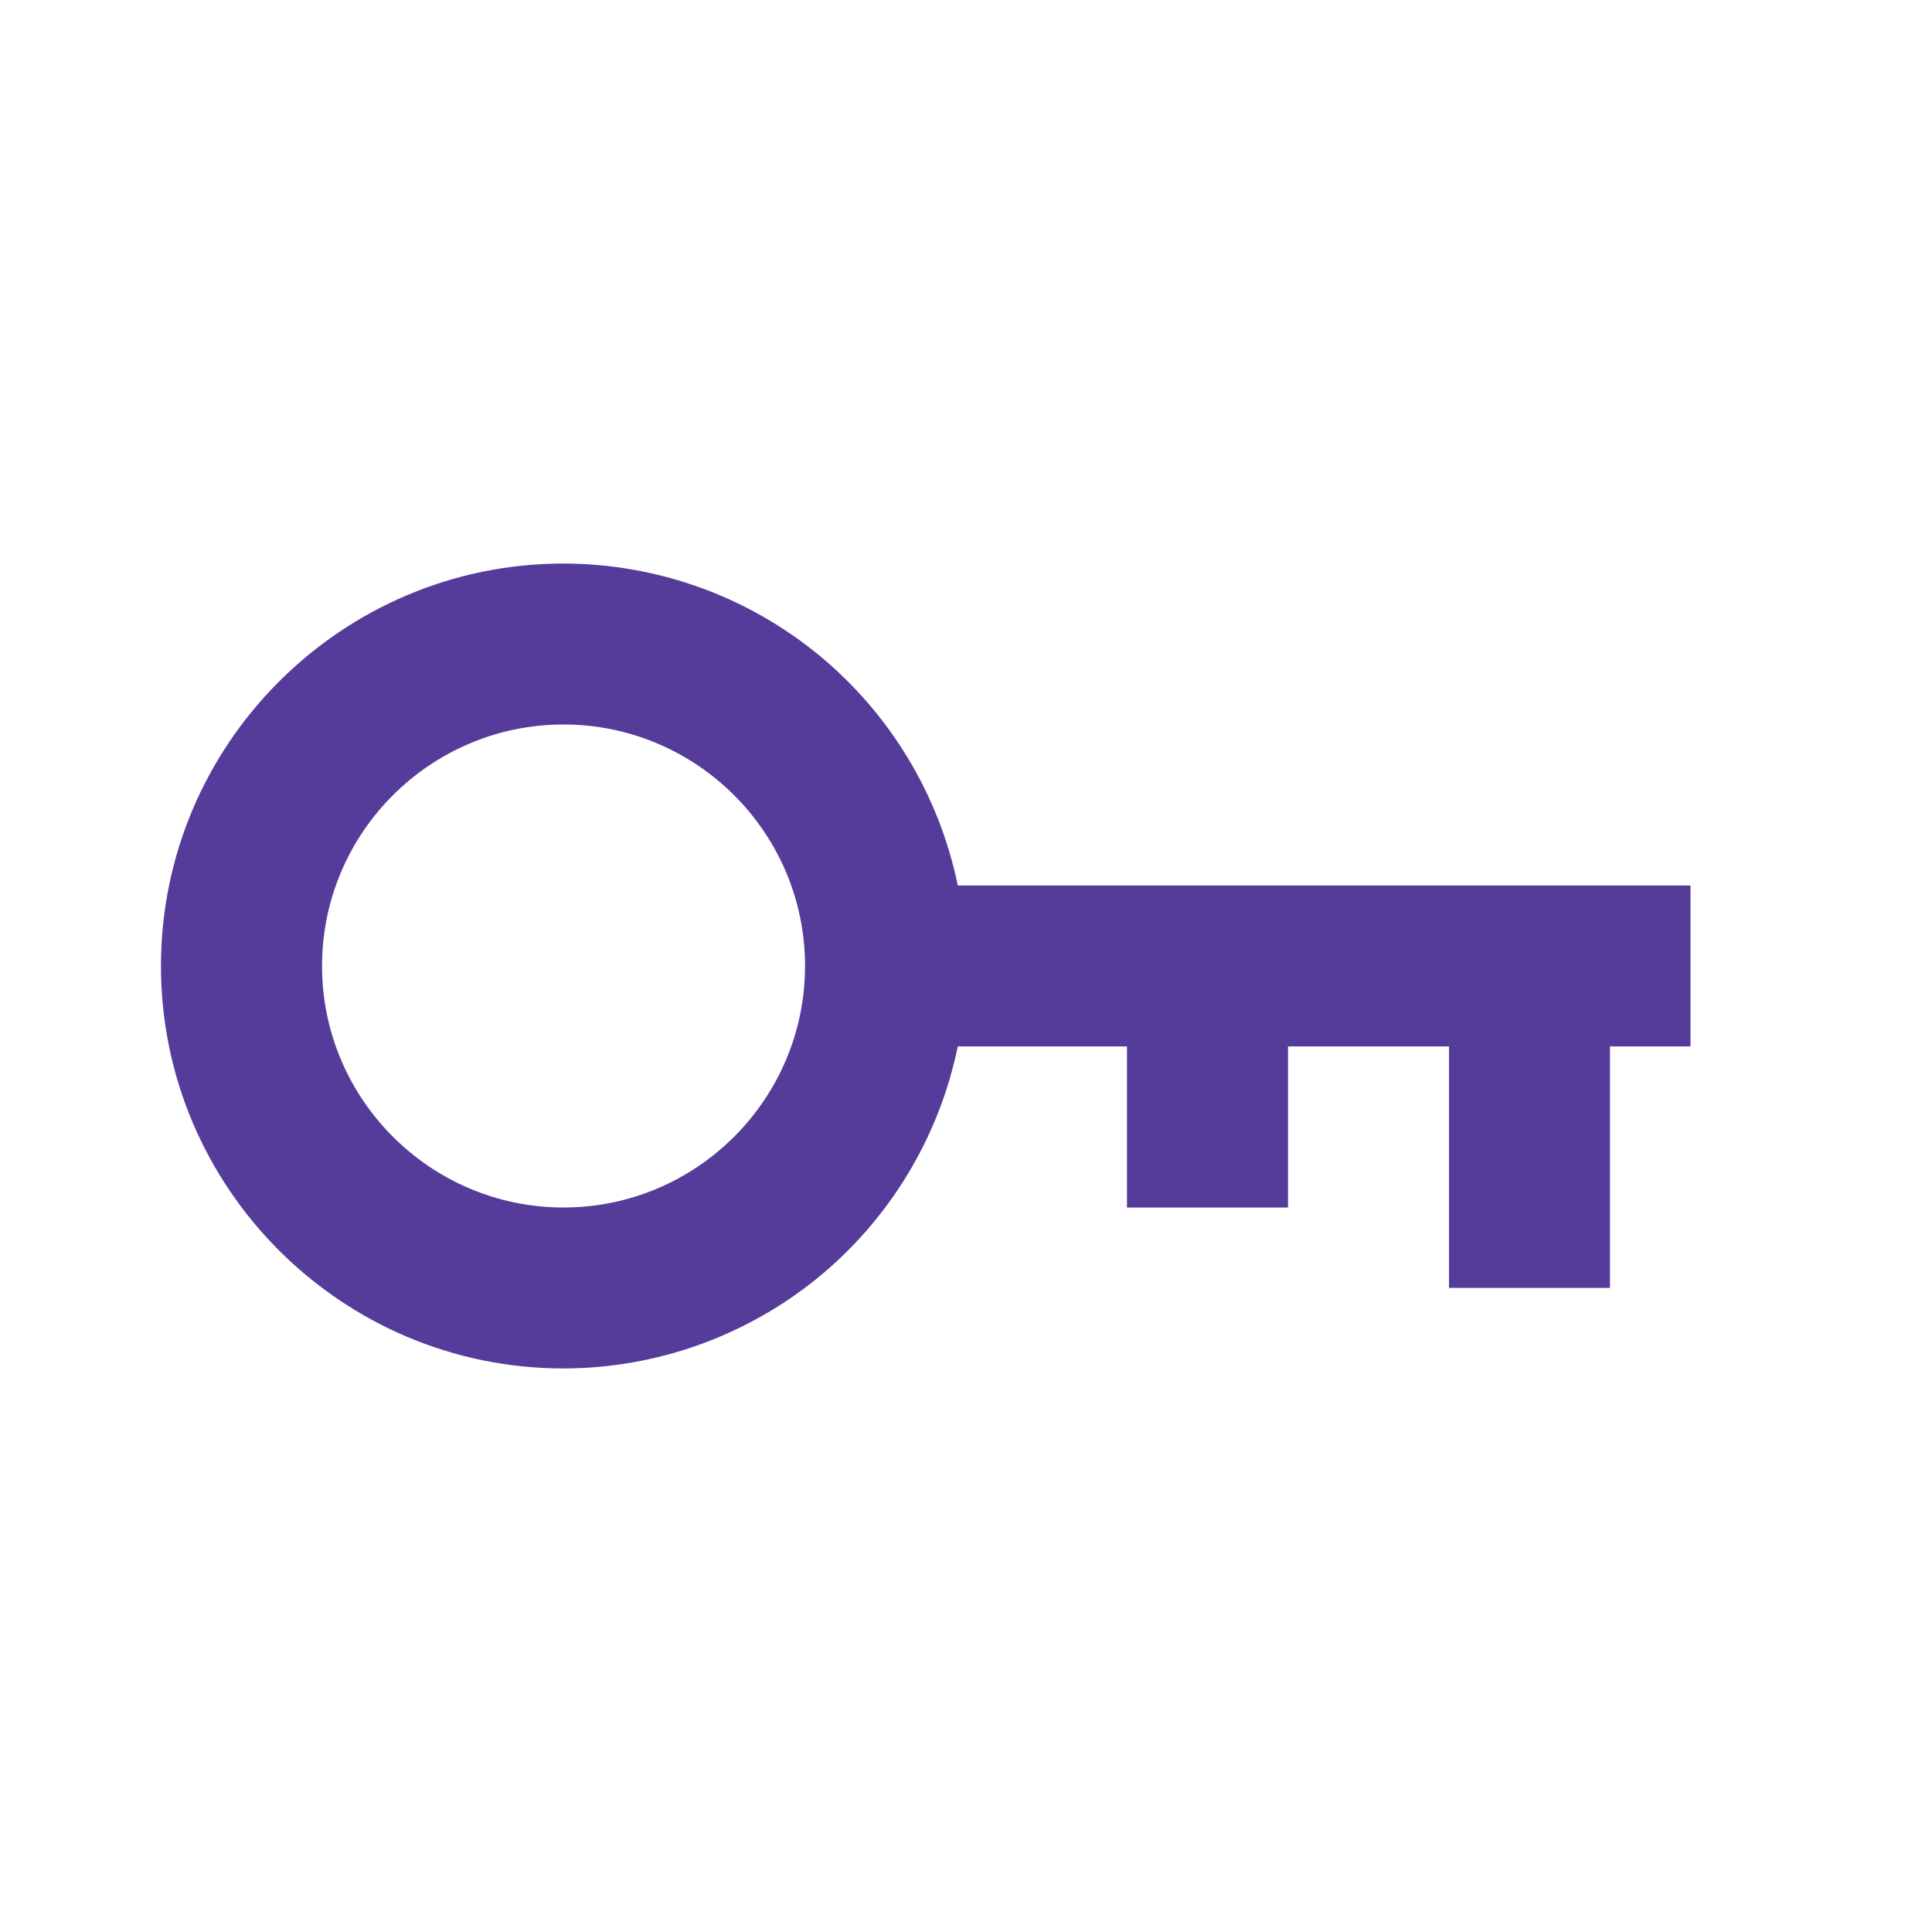
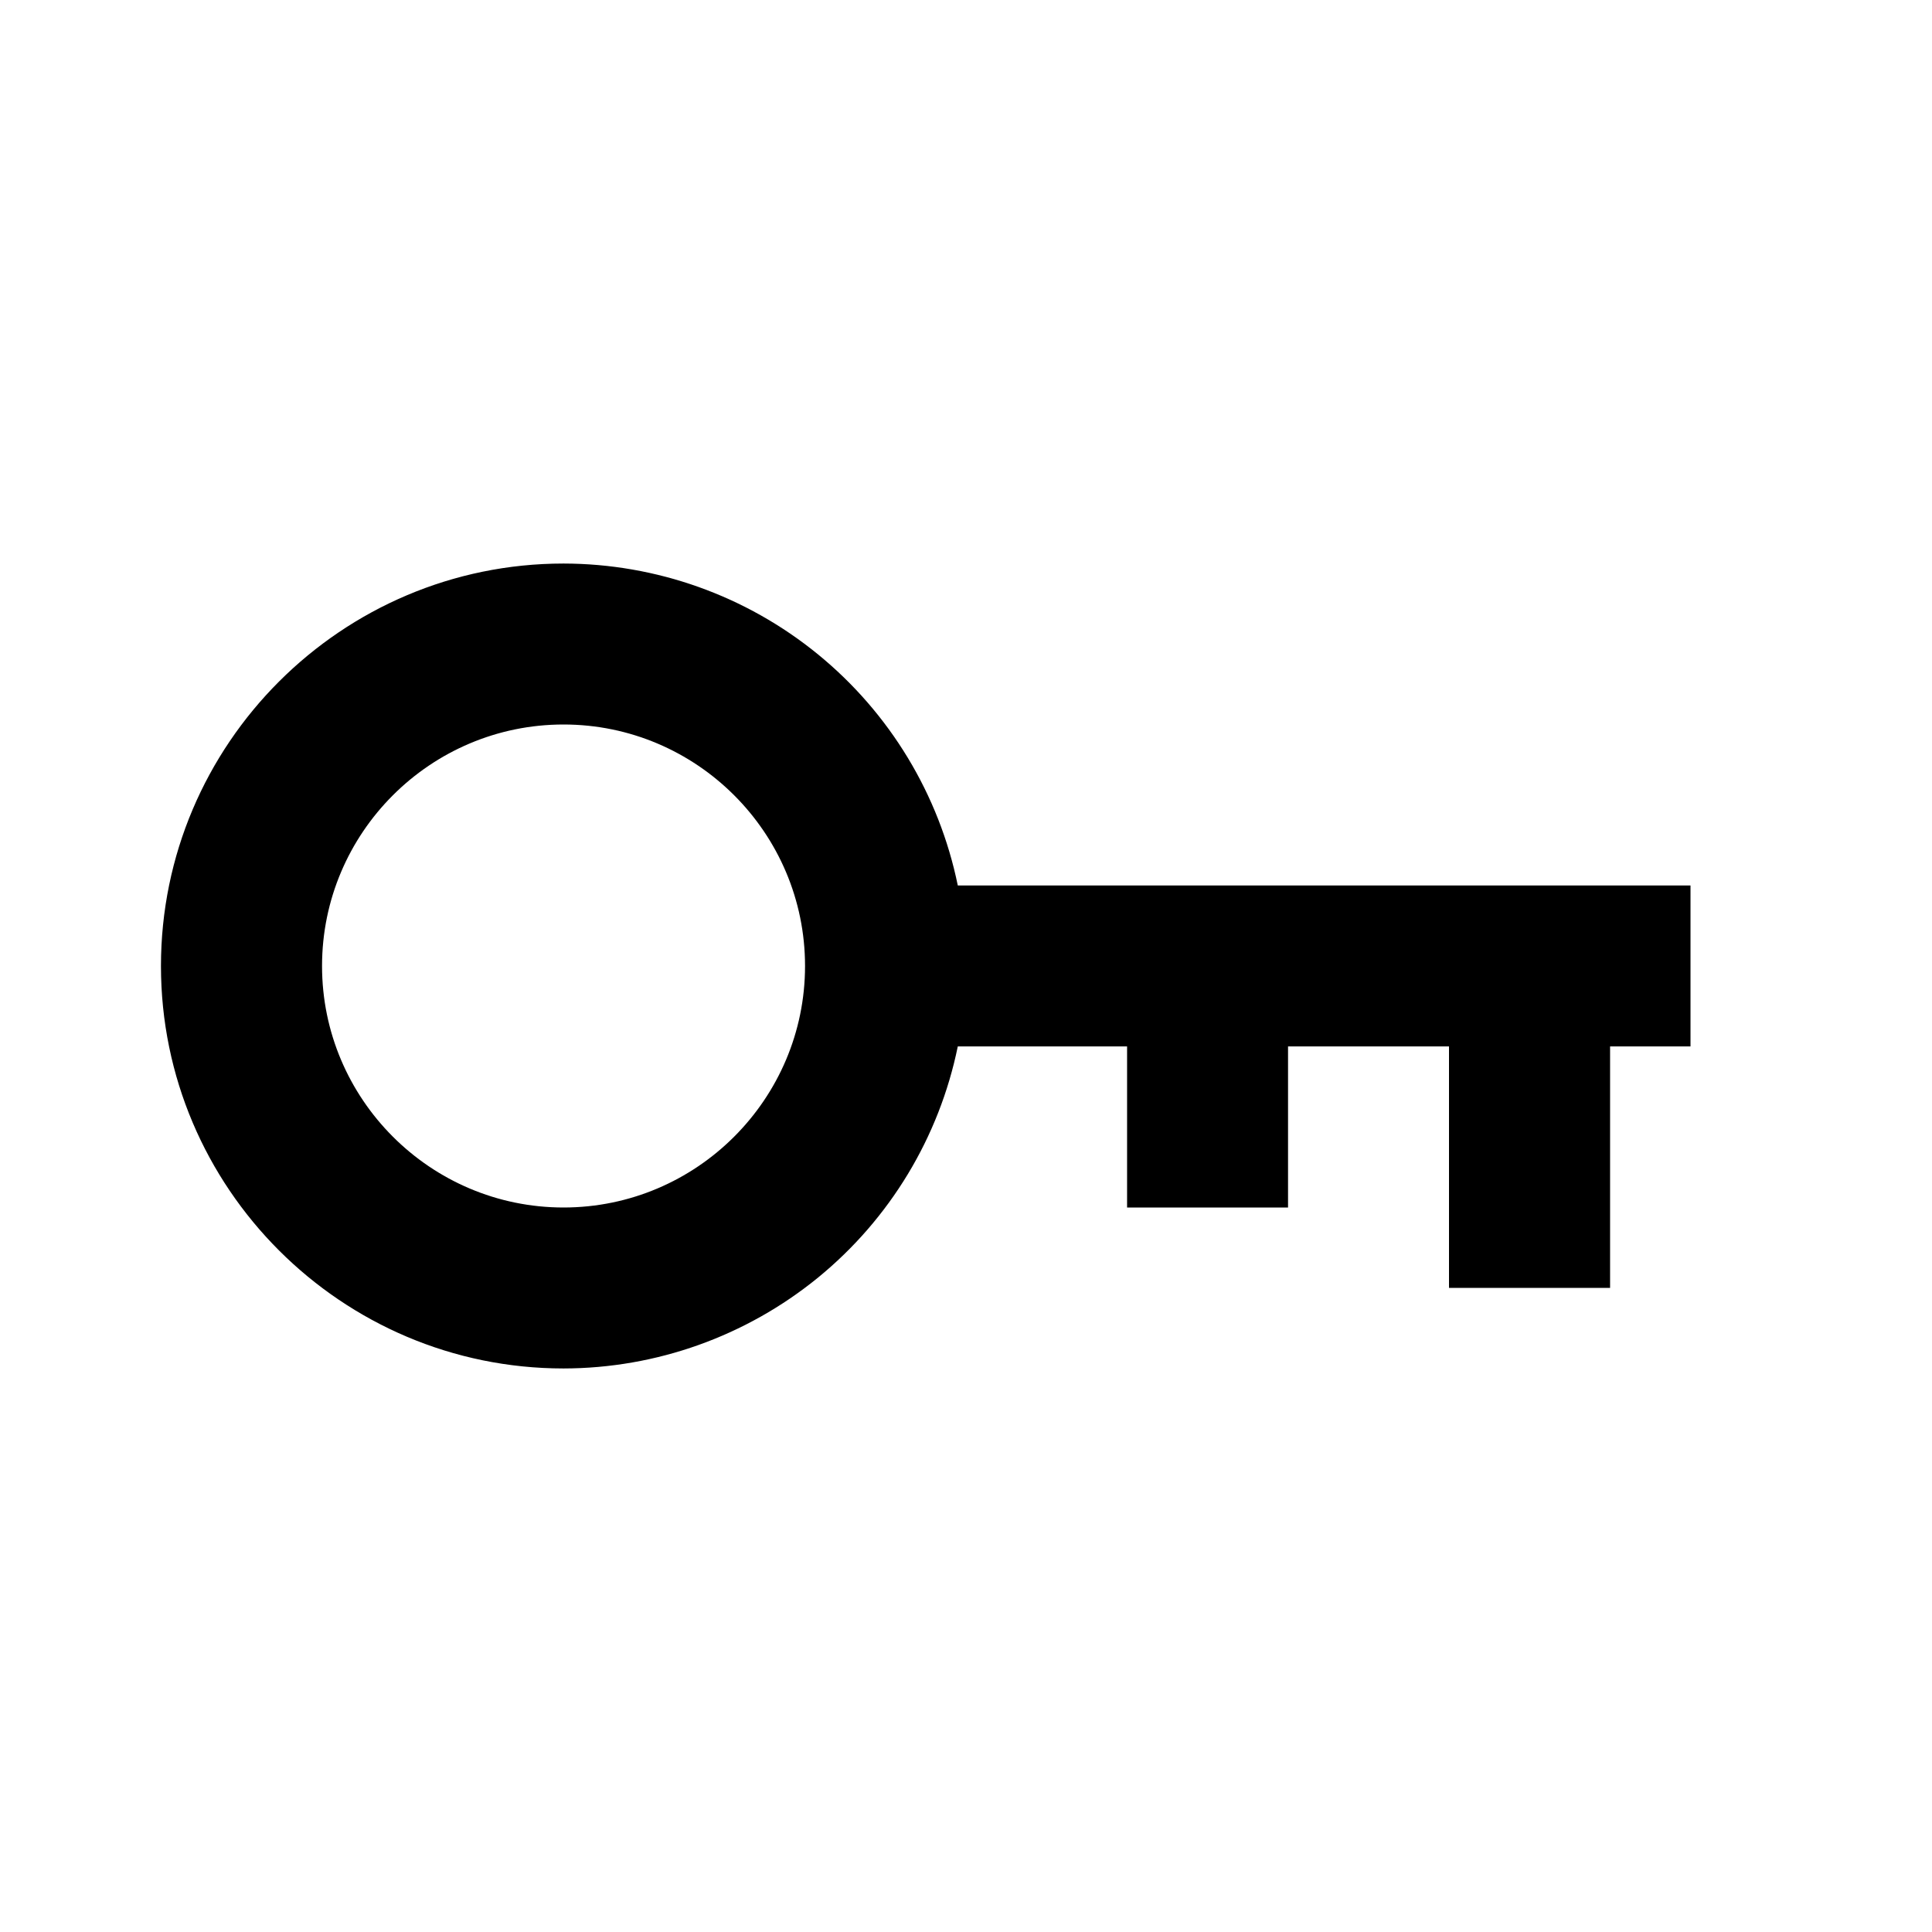
- <svg xmlns="http://www.w3.org/2000/svg" width="16" height="16" viewBox="0 0 16 16" fill="none">
-   <path d="M4.667 11.333C5.435 11.332 6.179 11.066 6.774 10.581C7.368 10.095 7.777 9.419 7.932 8.666H9.333V10H10.667V8.666H12V10.666H13.333V8.666H14V7.333H7.932C7.777 6.581 7.368 5.905 6.774 5.419C6.179 4.933 5.435 4.668 4.667 4.667C2.829 4.667 1.333 6.162 1.333 8C1.333 9.838 2.829 11.333 4.667 11.333ZM4.667 6C5.769 6 6.667 6.897 6.667 8C6.667 9.102 5.769 10 4.667 10C3.564 10 2.667 9.102 2.667 8C2.667 6.897 3.564 6 4.667 6Z" fill="#553C9A" />
+ <svg xmlns="http://www.w3.org/2000/svg" width="16" height="16" viewBox="0 0 16 16" fill="currentColor">
+   <path d="M4.667 11.333C5.435 11.332 6.179 11.066 6.774 10.581C7.369 10.095 7.778 9.419 7.932 8.666H9.334V10H10.667V8.666H12V10.666H13.334V8.666H14V7.333H7.932C7.778 6.581 7.369 5.905 6.774 5.419C6.179 4.933 5.435 4.668 4.667 4.667C2.829 4.667 1.333 6.162 1.333 8C1.333 9.838 2.829 11.333 4.667 11.333ZM4.667 6C5.769 6 6.667 6.897 6.667 8C6.667 9.102 5.769 10 4.667 10C3.564 10 2.667 9.102 2.667 8C2.667 6.897 3.564 6 4.667 6Z" fill="currentColor" />
</svg>
